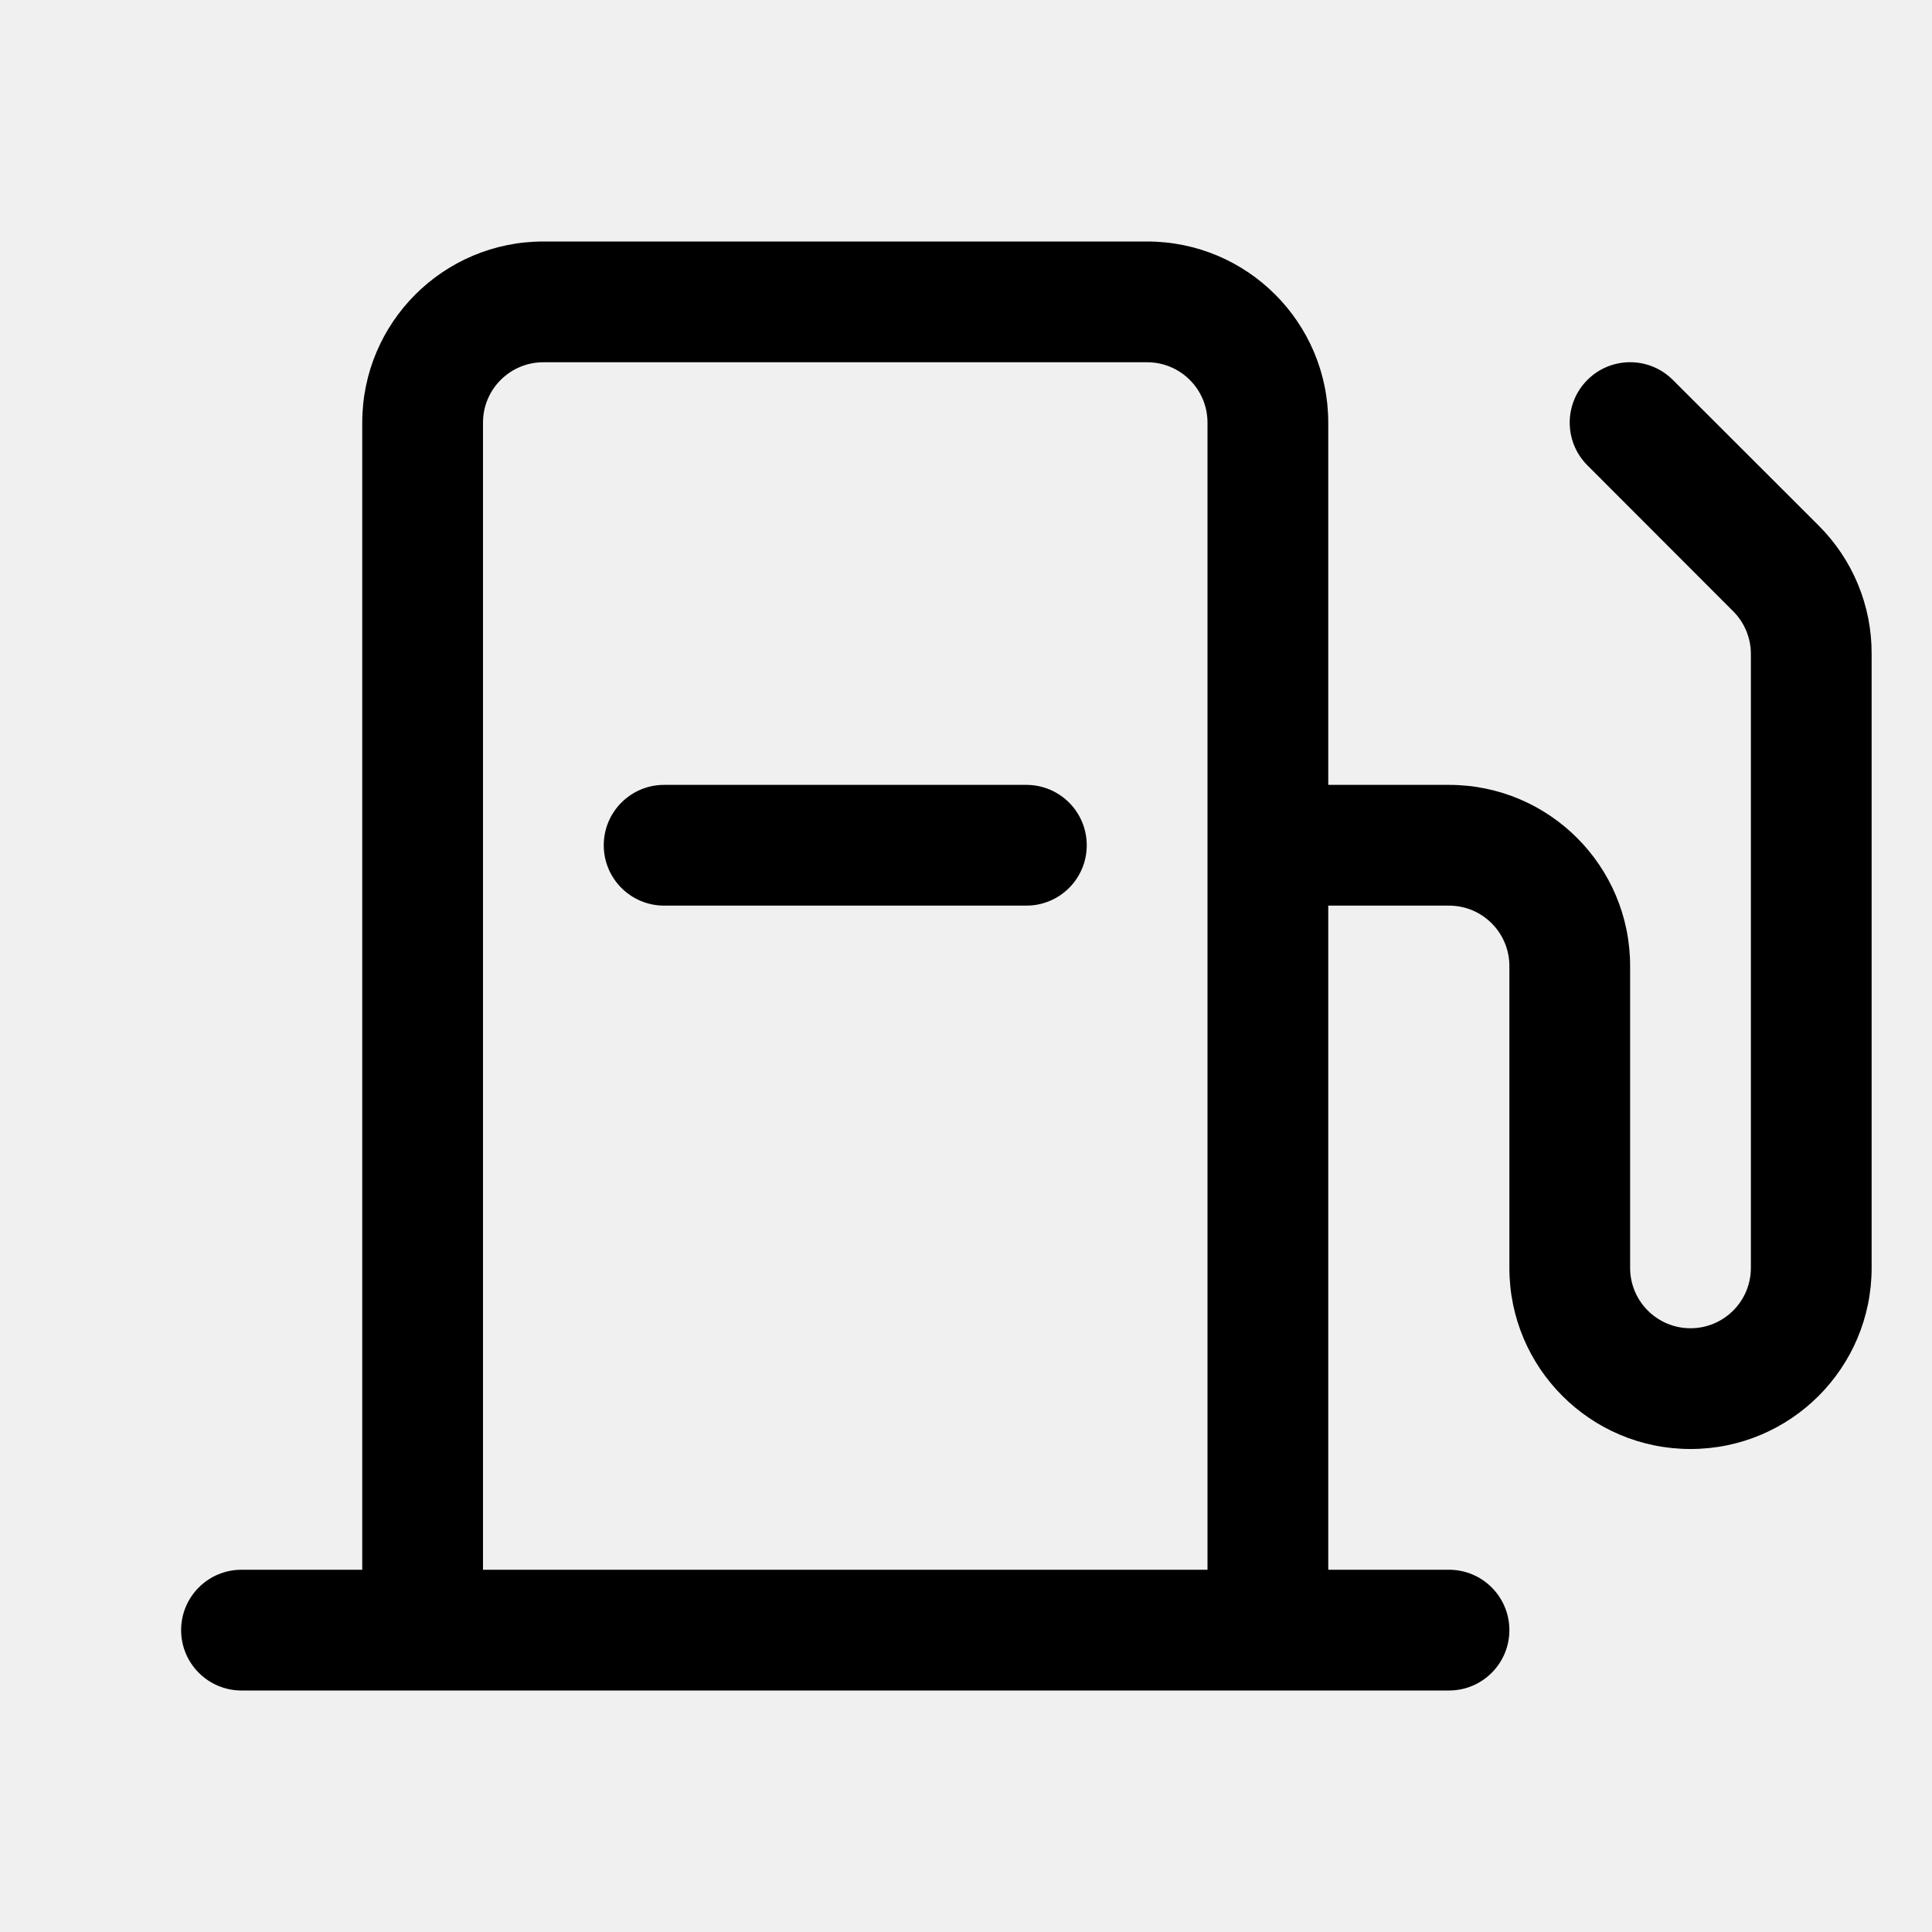
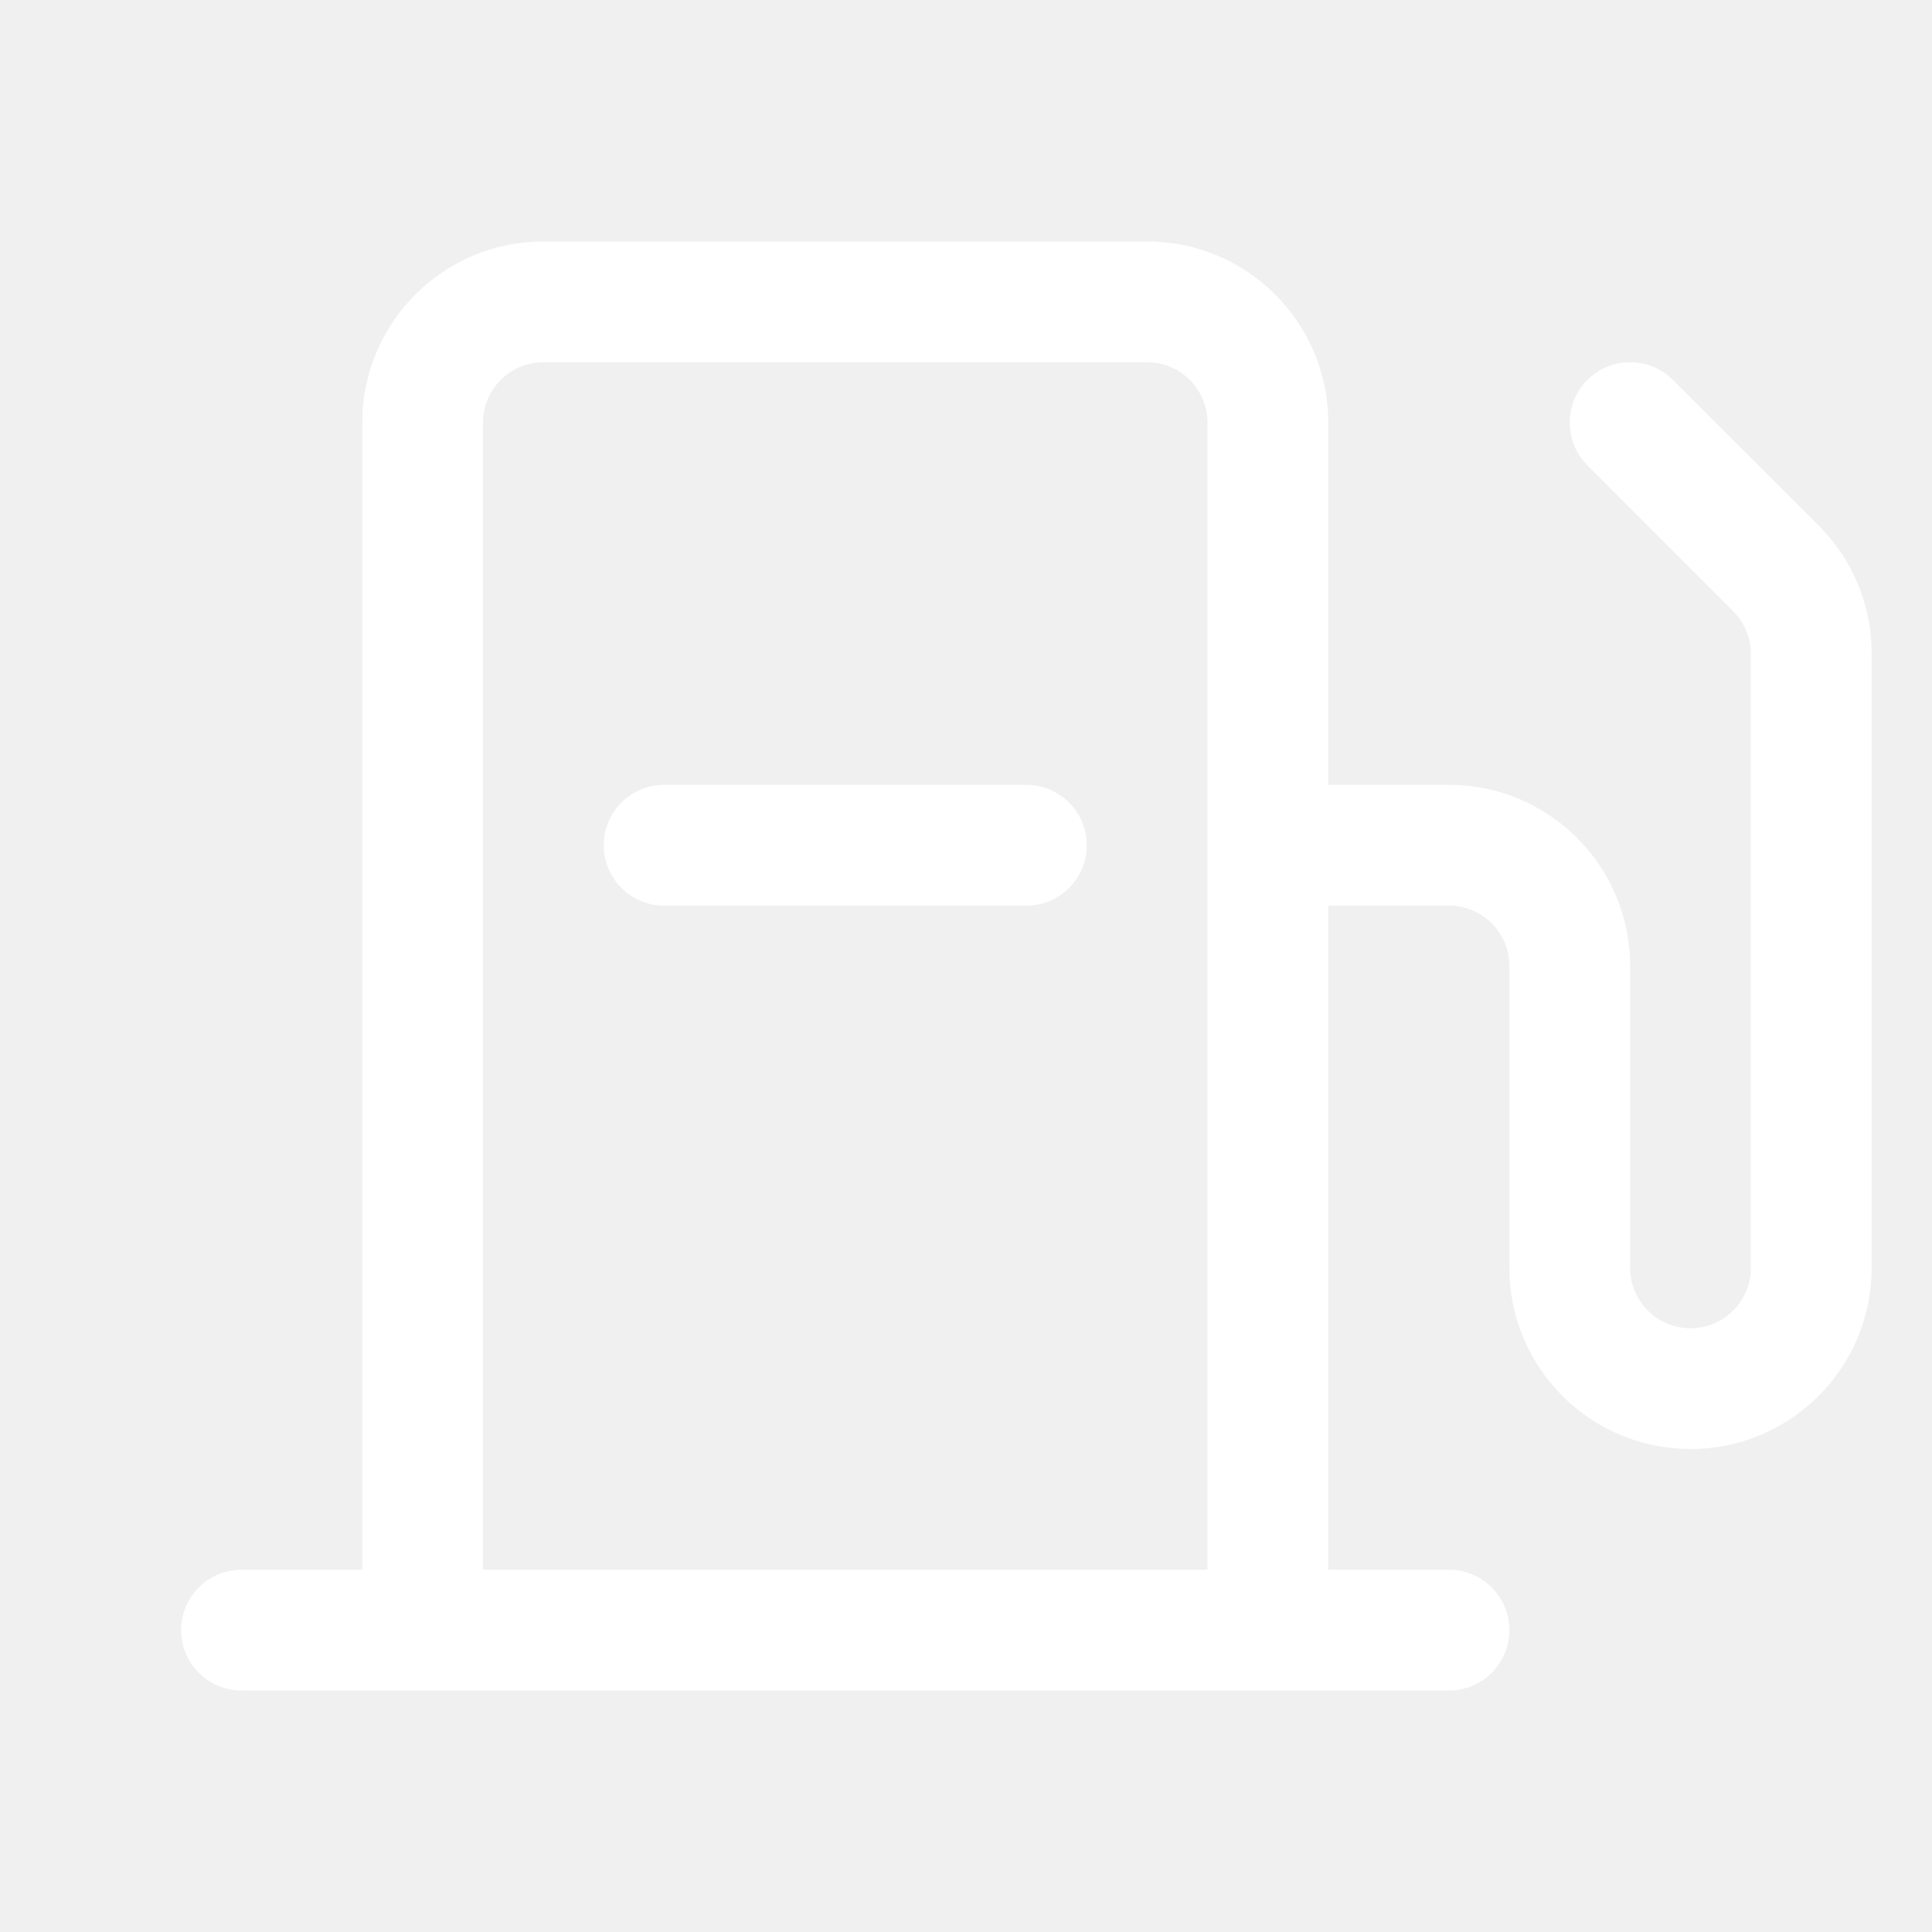
- <svg xmlns="http://www.w3.org/2000/svg" width="40" height="40" fill="#000000" viewBox="0 0 256 256">
+ <svg xmlns="http://www.w3.org/2000/svg" width="40" height="40" fill="#ffffff" viewBox="0 0 256 256">
  <path d="M241,69.66,221.66,50.34a8,8,0,0,0-11.32,11.32L229.66,81A8,8,0,0,1,232,86.63V168a8,8,0,0,1-16,0V128a24,24,0,0,0-24-24H176V56a24,24,0,0,0-24-24H72A24,24,0,0,0,48,56V208H32a8,8,0,0,0,0,16H192a8,8,0,0,0,0-16H176V120h16a8,8,0,0,1,8,8v40a24,24,0,0,0,48,0V86.63A23.85,23.85,0,0,0,241,69.66ZM64,208V56a8,8,0,0,1,8-8h80a8,8,0,0,1,8,8V208Zm80-96a8,8,0,0,1-8,8H88a8,8,0,0,1,0-16h48A8,8,0,0,1,144,112Z" />
</svg>
